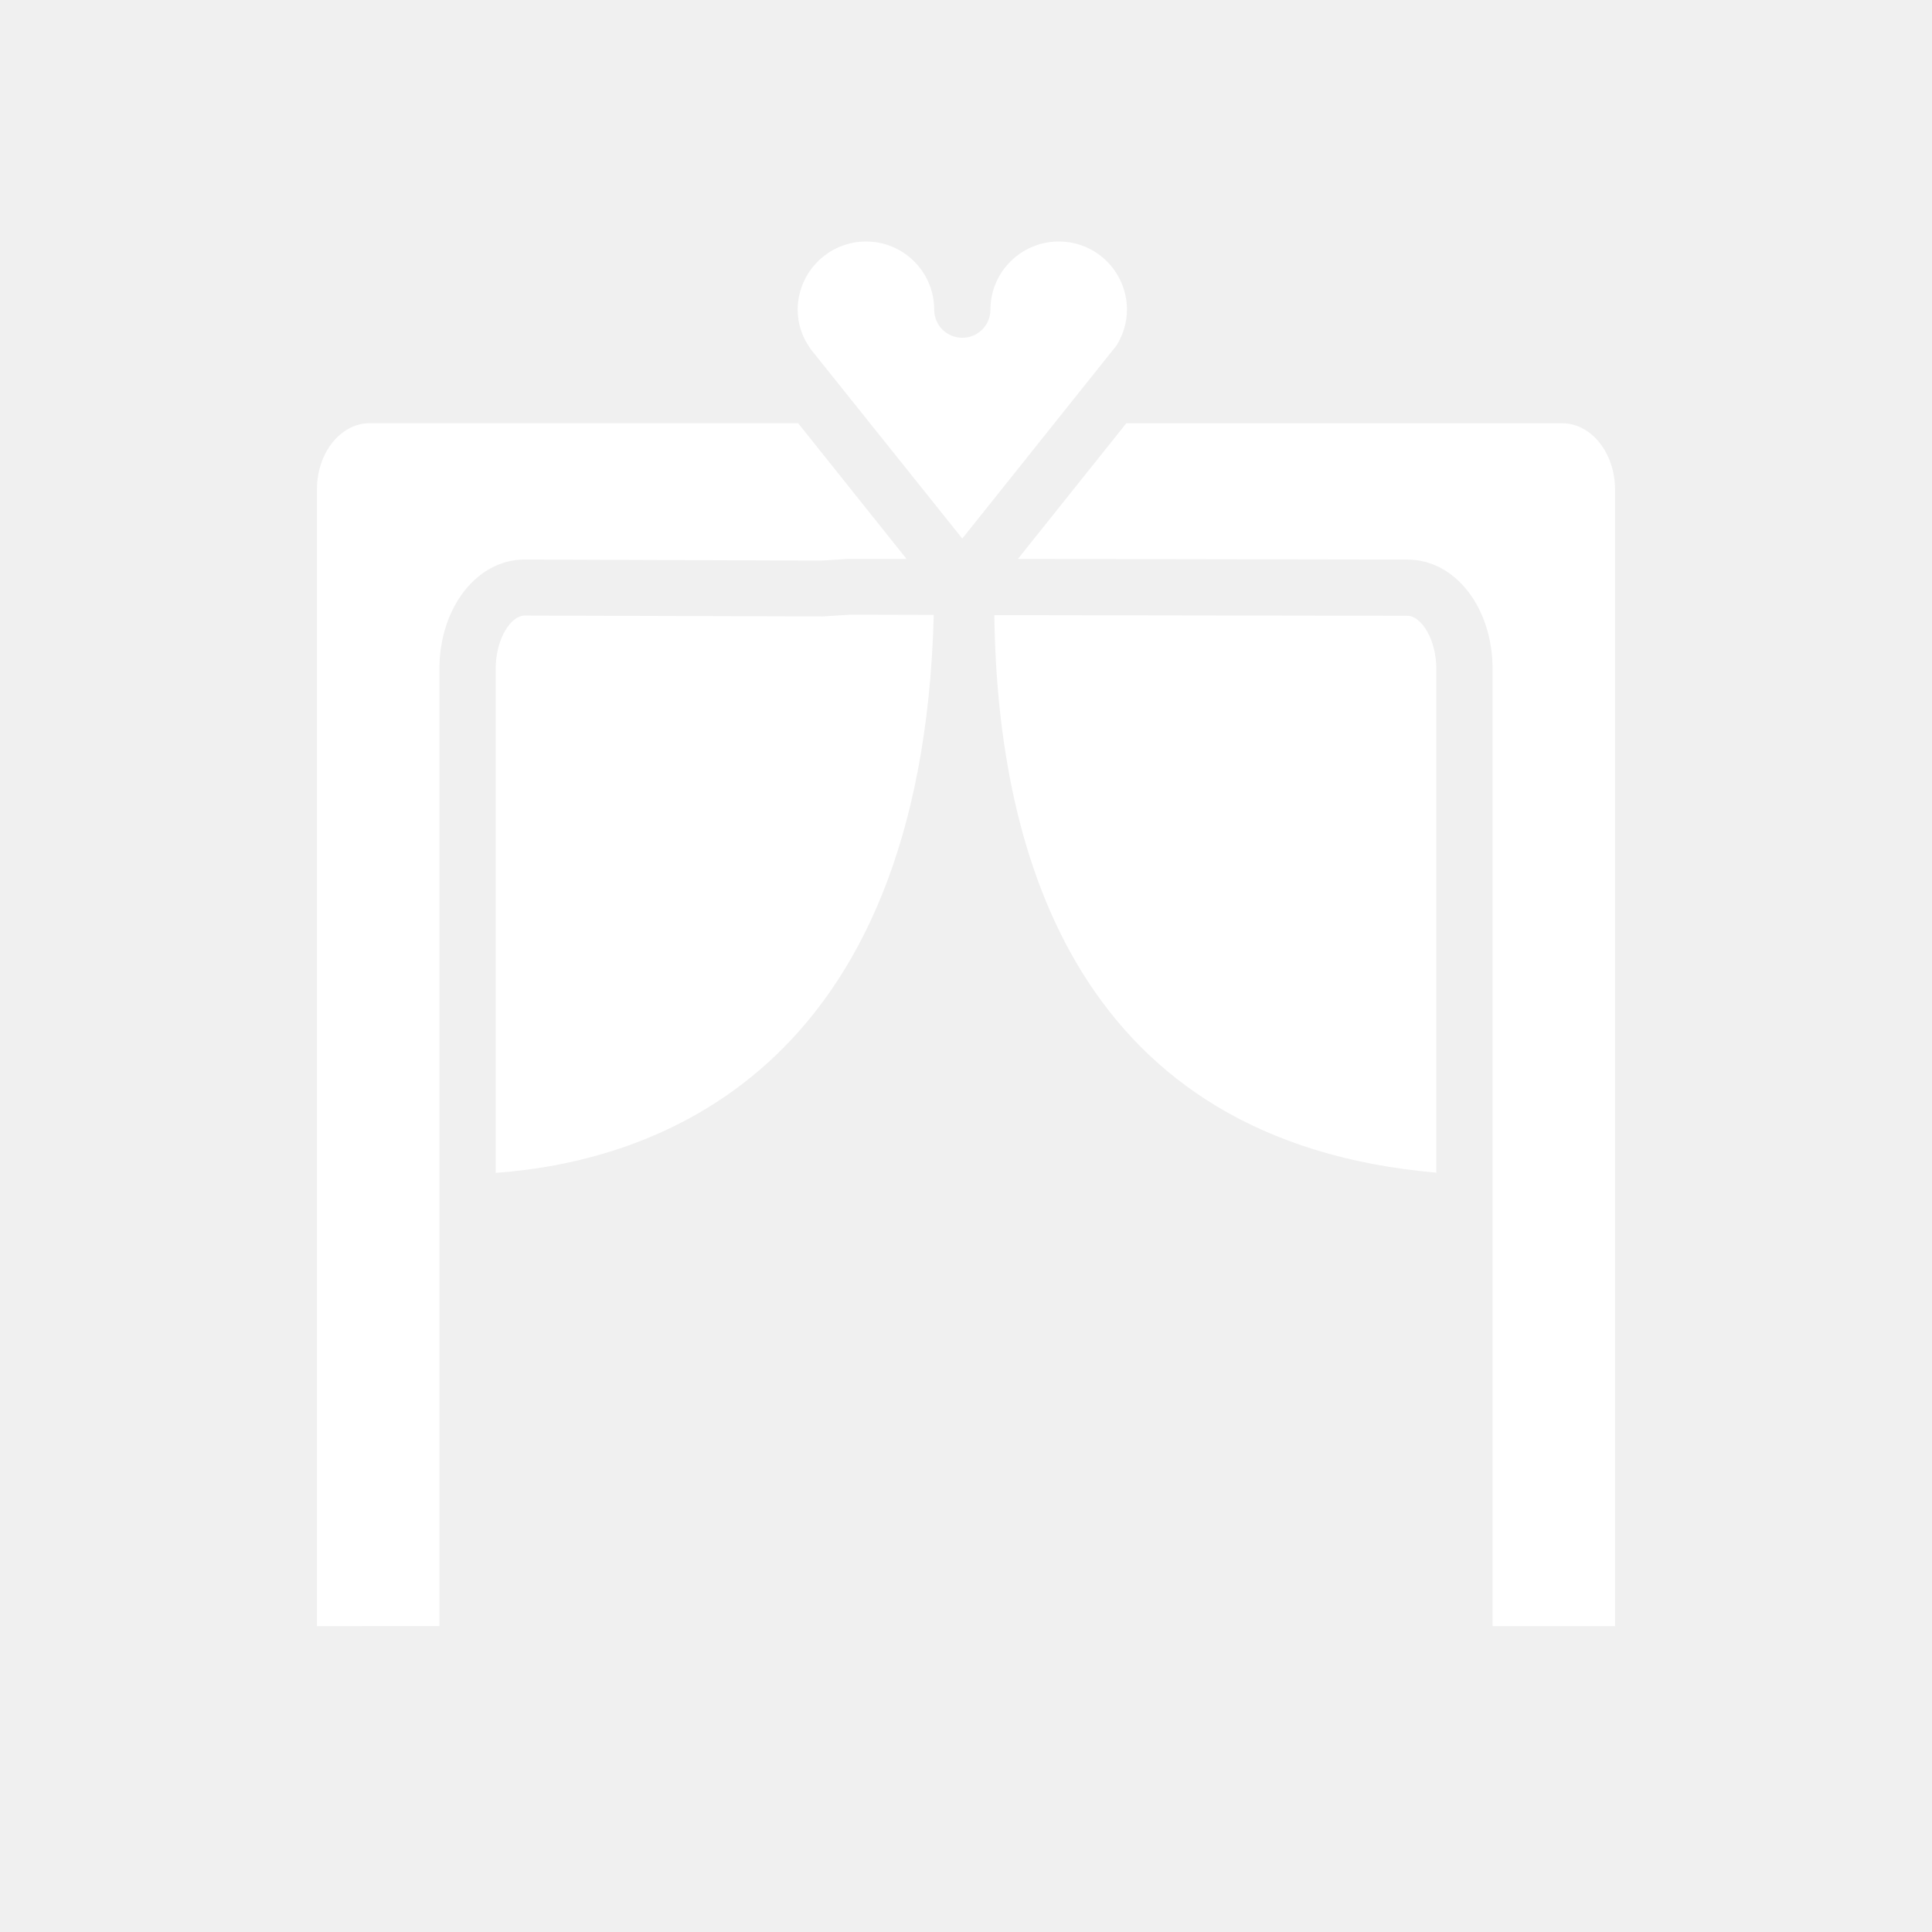
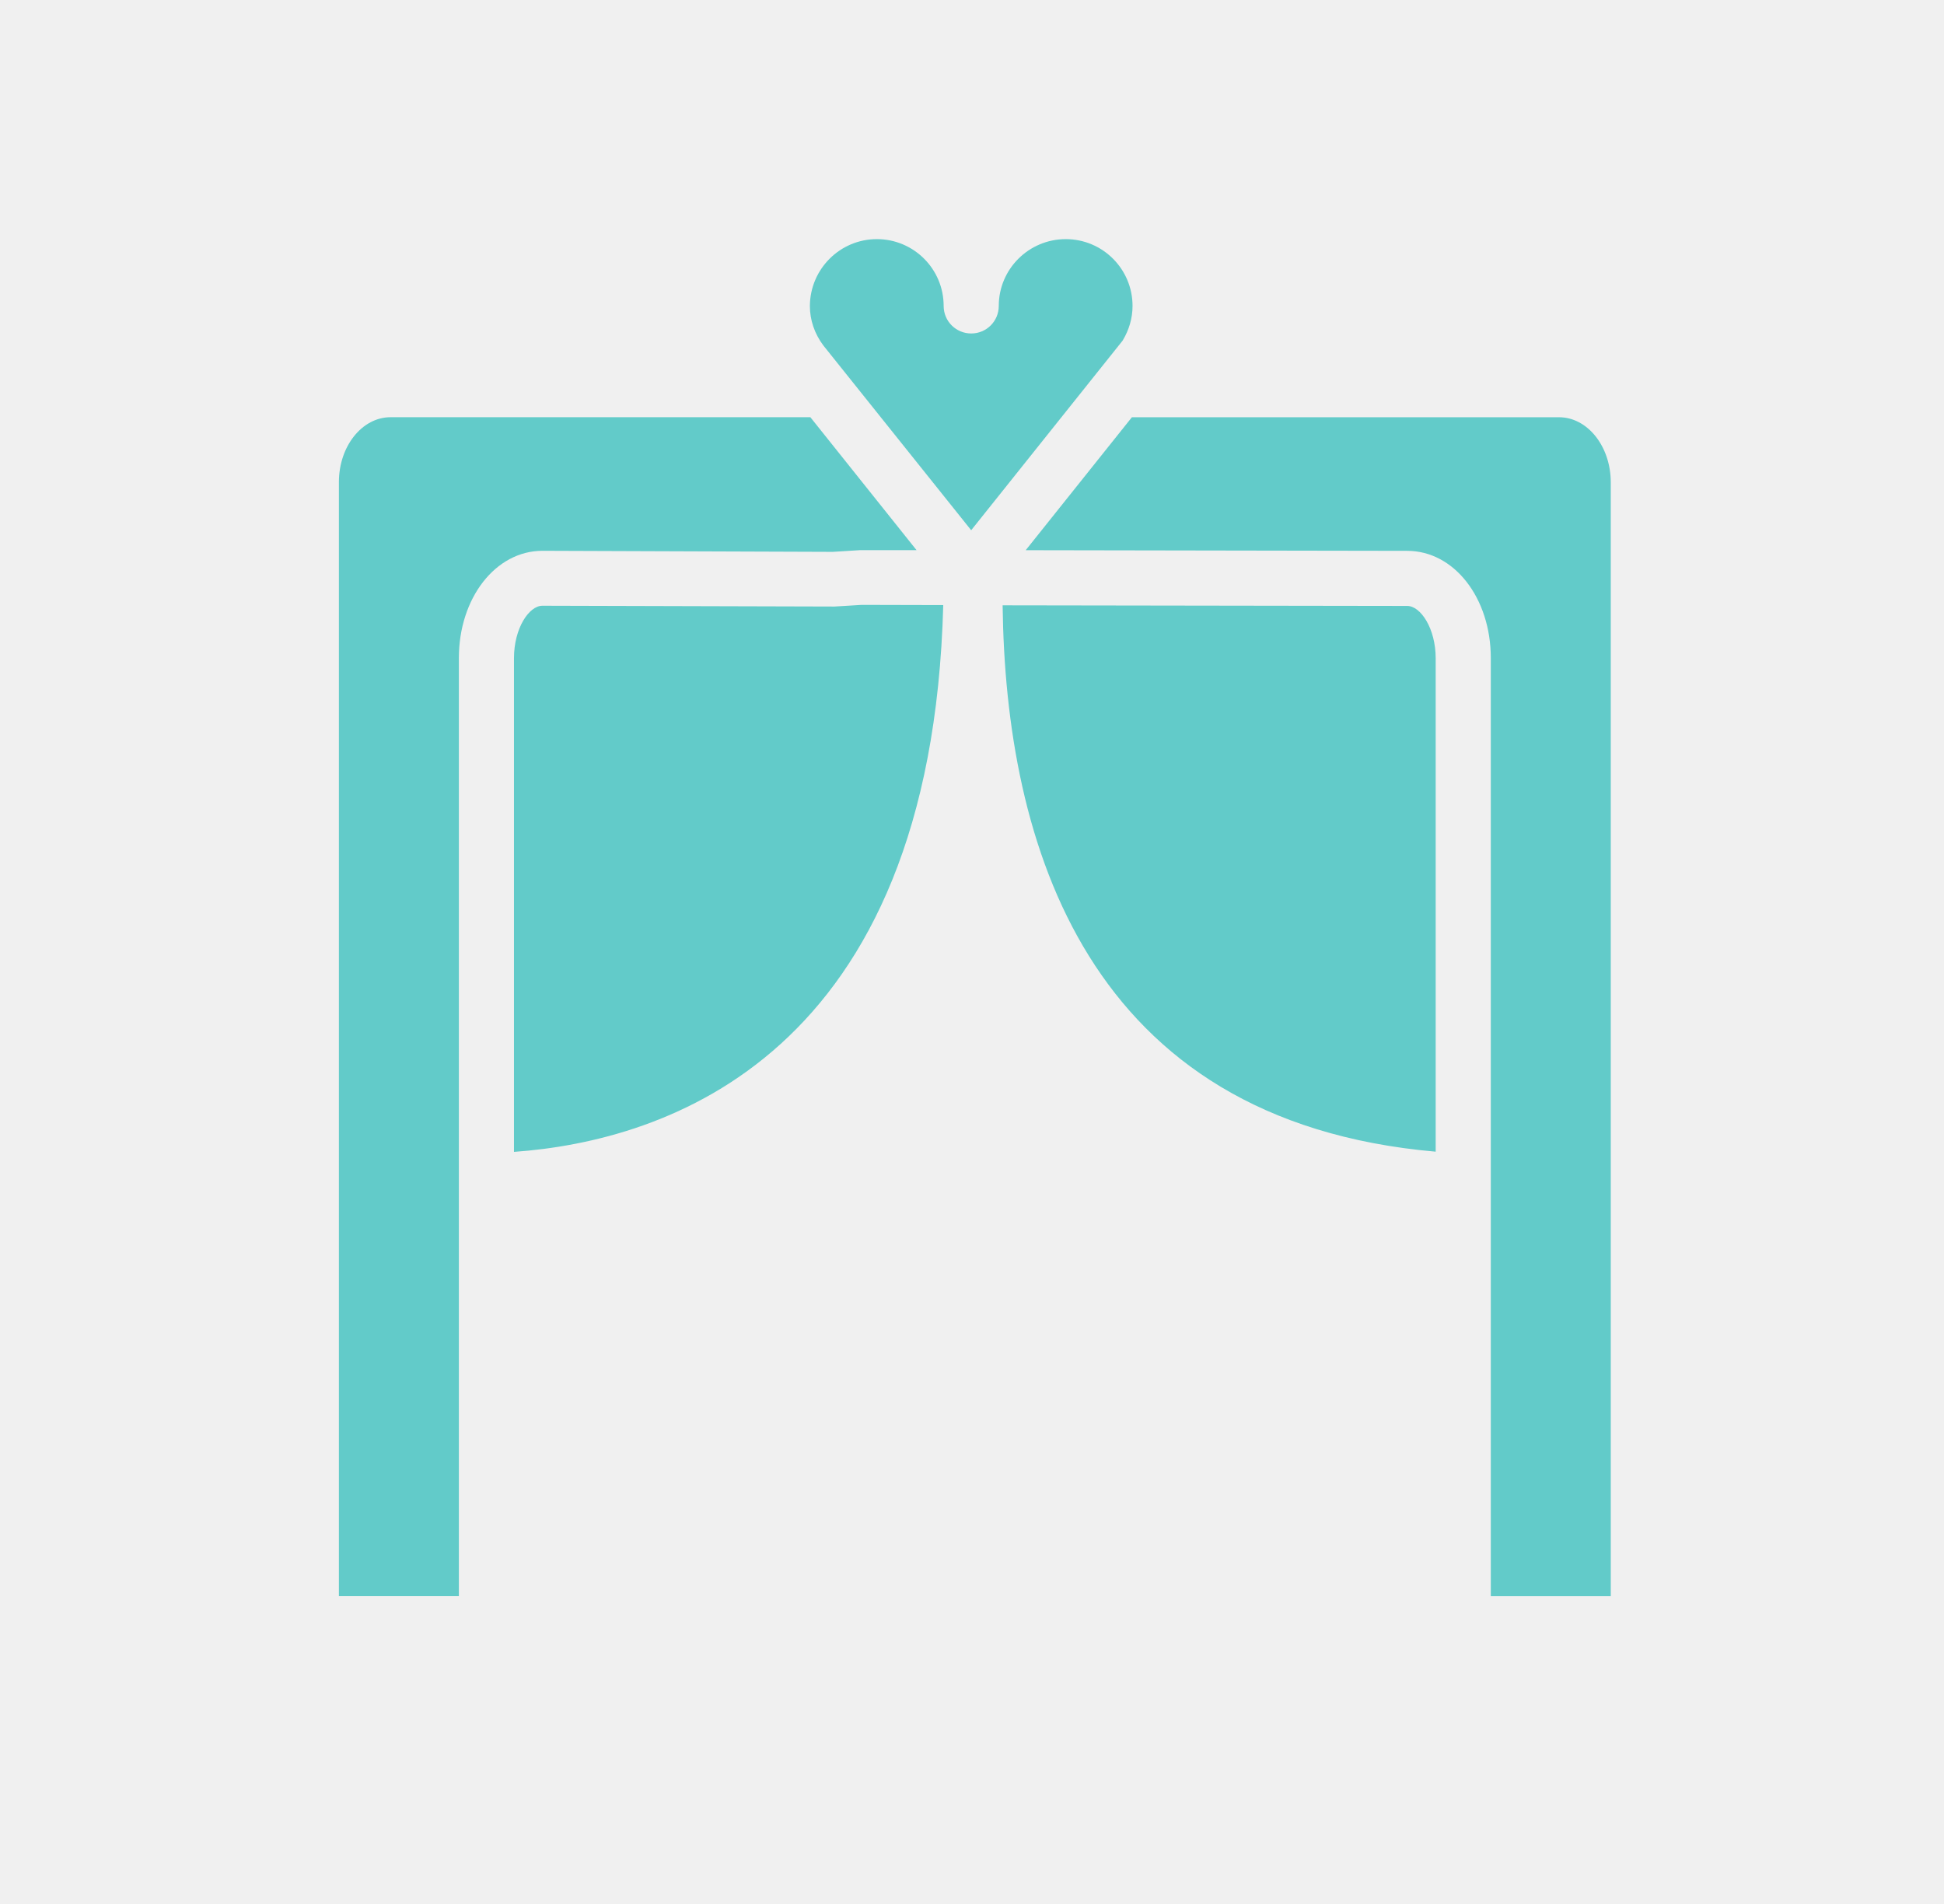
- <svg xmlns="http://www.w3.org/2000/svg" width="73" height="73" viewBox="0 0 73 73" fill="none">
-   <path d="M32.723 9.125C34.145 9.125 35.298 10.277 35.298 11.7C35.298 12.289 35.772 12.763 36.361 12.763C36.949 12.763 37.423 12.289 37.423 11.7C37.423 10.277 38.584 9.125 40.006 9.125C41.429 9.125 42.581 10.277 42.581 11.7C42.581 12.166 42.45 12.624 42.197 13.041L36.36 20.349L30.654 13.221C30.319 12.771 30.139 12.248 30.139 11.7C30.148 10.278 31.301 9.125 32.723 9.125L32.723 9.125ZM11.976 61.442V18.492C11.976 17.111 12.868 15.991 13.971 15.991H30.157L34.252 21.117H32.069L31.023 21.182L19.824 21.141C18.017 21.141 16.603 22.964 16.603 25.277V61.441L11.976 61.442ZM18.729 44.316V25.278C18.729 24.125 19.309 23.259 19.824 23.259L31.088 23.291L32.134 23.226L35.282 23.234C34.824 40.654 24.548 43.899 18.728 44.316L18.729 44.316ZM37.571 23.243L53.176 23.267C53.691 23.267 54.272 24.134 54.272 25.287V44.309C40.776 43.131 37.686 32.398 37.571 23.243L37.571 23.243ZM61.024 61.443H56.397V25.279C56.397 22.957 54.983 21.143 53.176 21.143L38.462 21.118L42.557 15.993H59.029C60.124 15.993 61.024 17.113 61.024 18.502V61.443L61.024 61.443Z" fill="white" />
+ <svg xmlns="http://www.w3.org/2000/svg" width="48" height="47" viewBox="0 0 48 47" fill="none">
+   <path d="M21.652 5.903C22.562 5.903 23.3 6.641 23.3 7.552C23.3 7.929 23.604 8.232 23.981 8.232C24.358 8.232 24.661 7.929 24.661 7.552C24.661 6.641 25.404 5.903 26.315 5.903C27.226 5.903 27.964 6.641 27.964 7.552C27.964 7.85 27.88 8.143 27.718 8.41L23.98 13.089L20.327 8.525C20.113 8.238 19.997 7.902 19.997 7.552C20.003 6.641 20.741 5.903 21.651 5.903L21.652 5.903ZM8.368 39.4V11.901C8.368 11.016 8.939 10.299 9.645 10.299H20.009L22.631 13.581H21.233L20.563 13.623L13.393 13.597C12.236 13.597 11.33 14.764 11.33 16.245V39.4L8.368 39.4ZM12.691 28.435V16.245C12.691 15.507 13.063 14.953 13.393 14.953L20.605 14.973L21.275 14.932L23.29 14.937C22.997 26.09 16.418 28.168 12.691 28.435L12.691 28.435ZM24.756 14.943L34.747 14.958C35.077 14.958 35.449 15.513 35.449 16.251V28.43C26.808 27.676 24.829 20.804 24.756 14.942L24.756 14.943ZM39.772 39.401H36.81V16.246C36.81 14.759 35.904 13.598 34.747 13.598L25.326 13.582L27.948 10.3H38.495C39.196 10.3 39.772 11.017 39.772 11.907V39.401L39.772 39.401Z" fill="#62CBC9" />
</svg>
